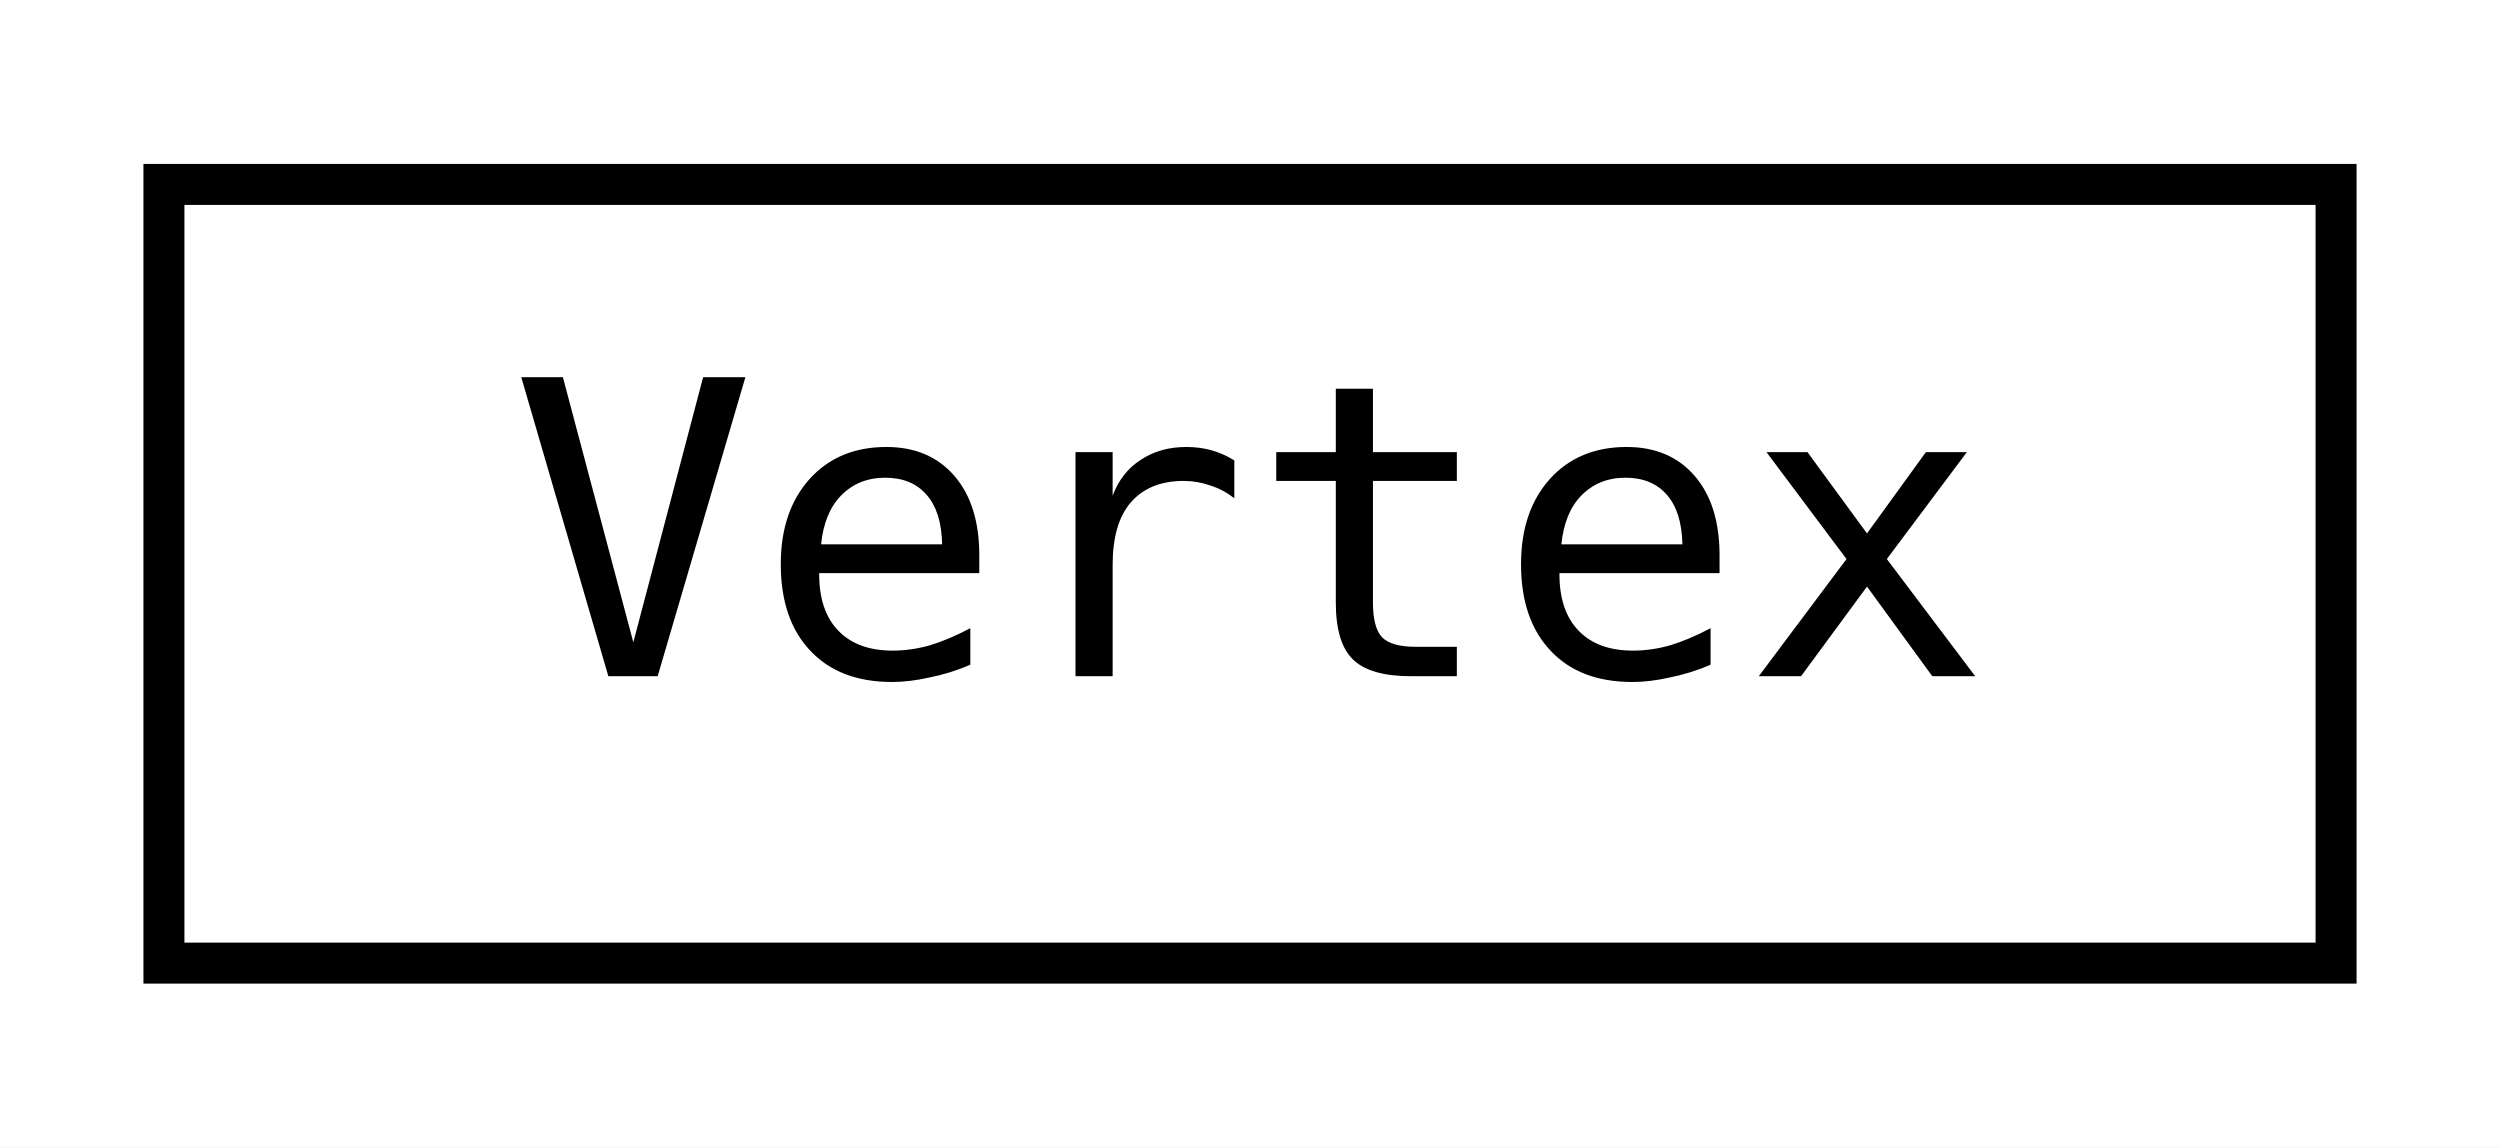
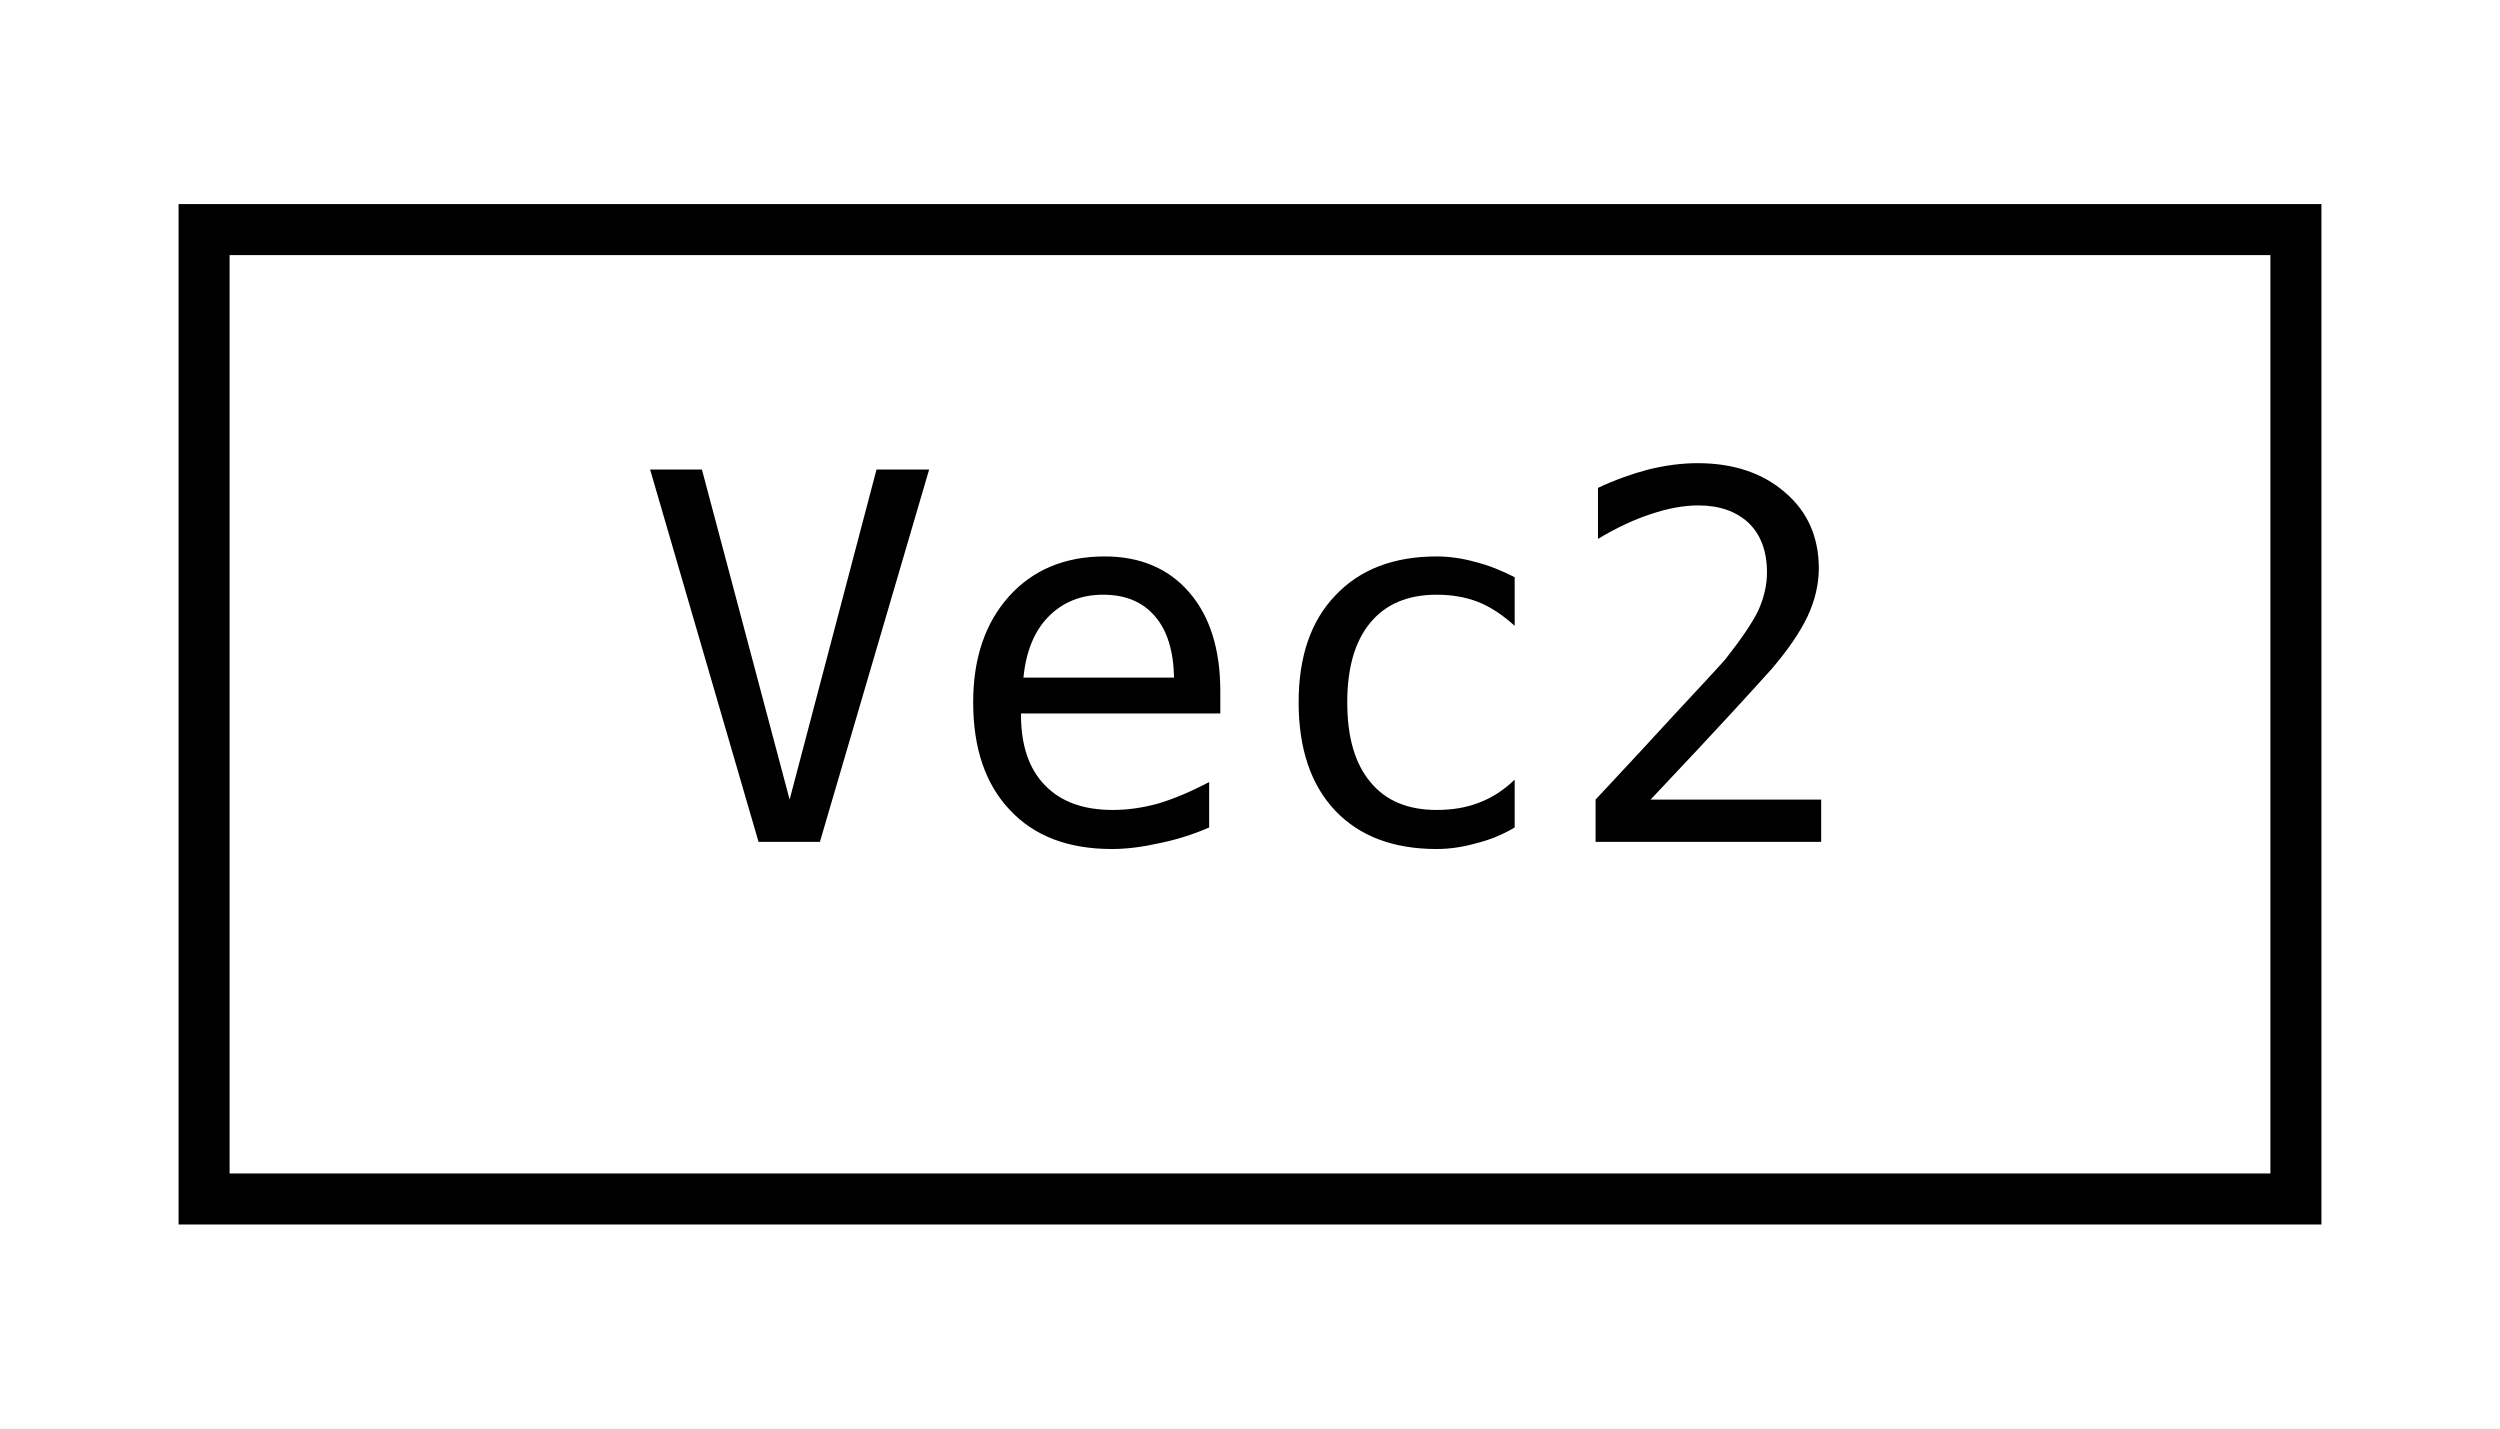
- <svg xmlns="http://www.w3.org/2000/svg" xmlns:xlink="http://www.w3.org/1999/xlink" width="61pt" height="28pt" viewBox="0.00 0.00 61.00 28.00">
+ <svg xmlns="http://www.w3.org/2000/svg" xmlns:xlink="http://www.w3.org/1999/xlink" width="49pt" height="28pt" viewBox="0.00 0.00 49.00 28.00">
  <g id="graph0" class="graph" transform="scale(1 1) rotate(0) translate(4 24)">
-     <polygon fill="white" stroke="none" points="-4,4 -4,-24 57,-24 57,4 -4,4" />
+     <polygon fill="white" stroke="none" points="-4,4 -4,-24 45,-24 45,4 -4,4" />
    <g id="node1" class="node">
      <g id="a_node1">
-         <a xlink:href="structjngl_1_1Vertex.html" target="_top" xlink:title="Vertex">
-           <polygon fill="white" stroke="black" points="-3.55271e-15,-0.5 -3.55271e-15,-19.5 53,-19.5 53,-0.5 -3.55271e-15,-0.5" />
-           <text text-anchor="middle" x="26.5" y="-7.5" font-family="'Consolas',monospace" font-size="10.00">Vertex</text>
+         <a xlink:href="classjngl_1_1Vec2.html" target="_top" xlink:title="Two-dimensional vector. ">
+           <polygon fill="white" stroke="black" points="0,-0.5 0,-19.5 41,-19.5 41,-0.5 0,-0.5" />
+           <text text-anchor="middle" x="20.5" y="-7.5" font-family="'Consolas',monospace" font-size="10.00">Vec2</text>
        </a>
      </g>
    </g>
  </g>
</svg>
